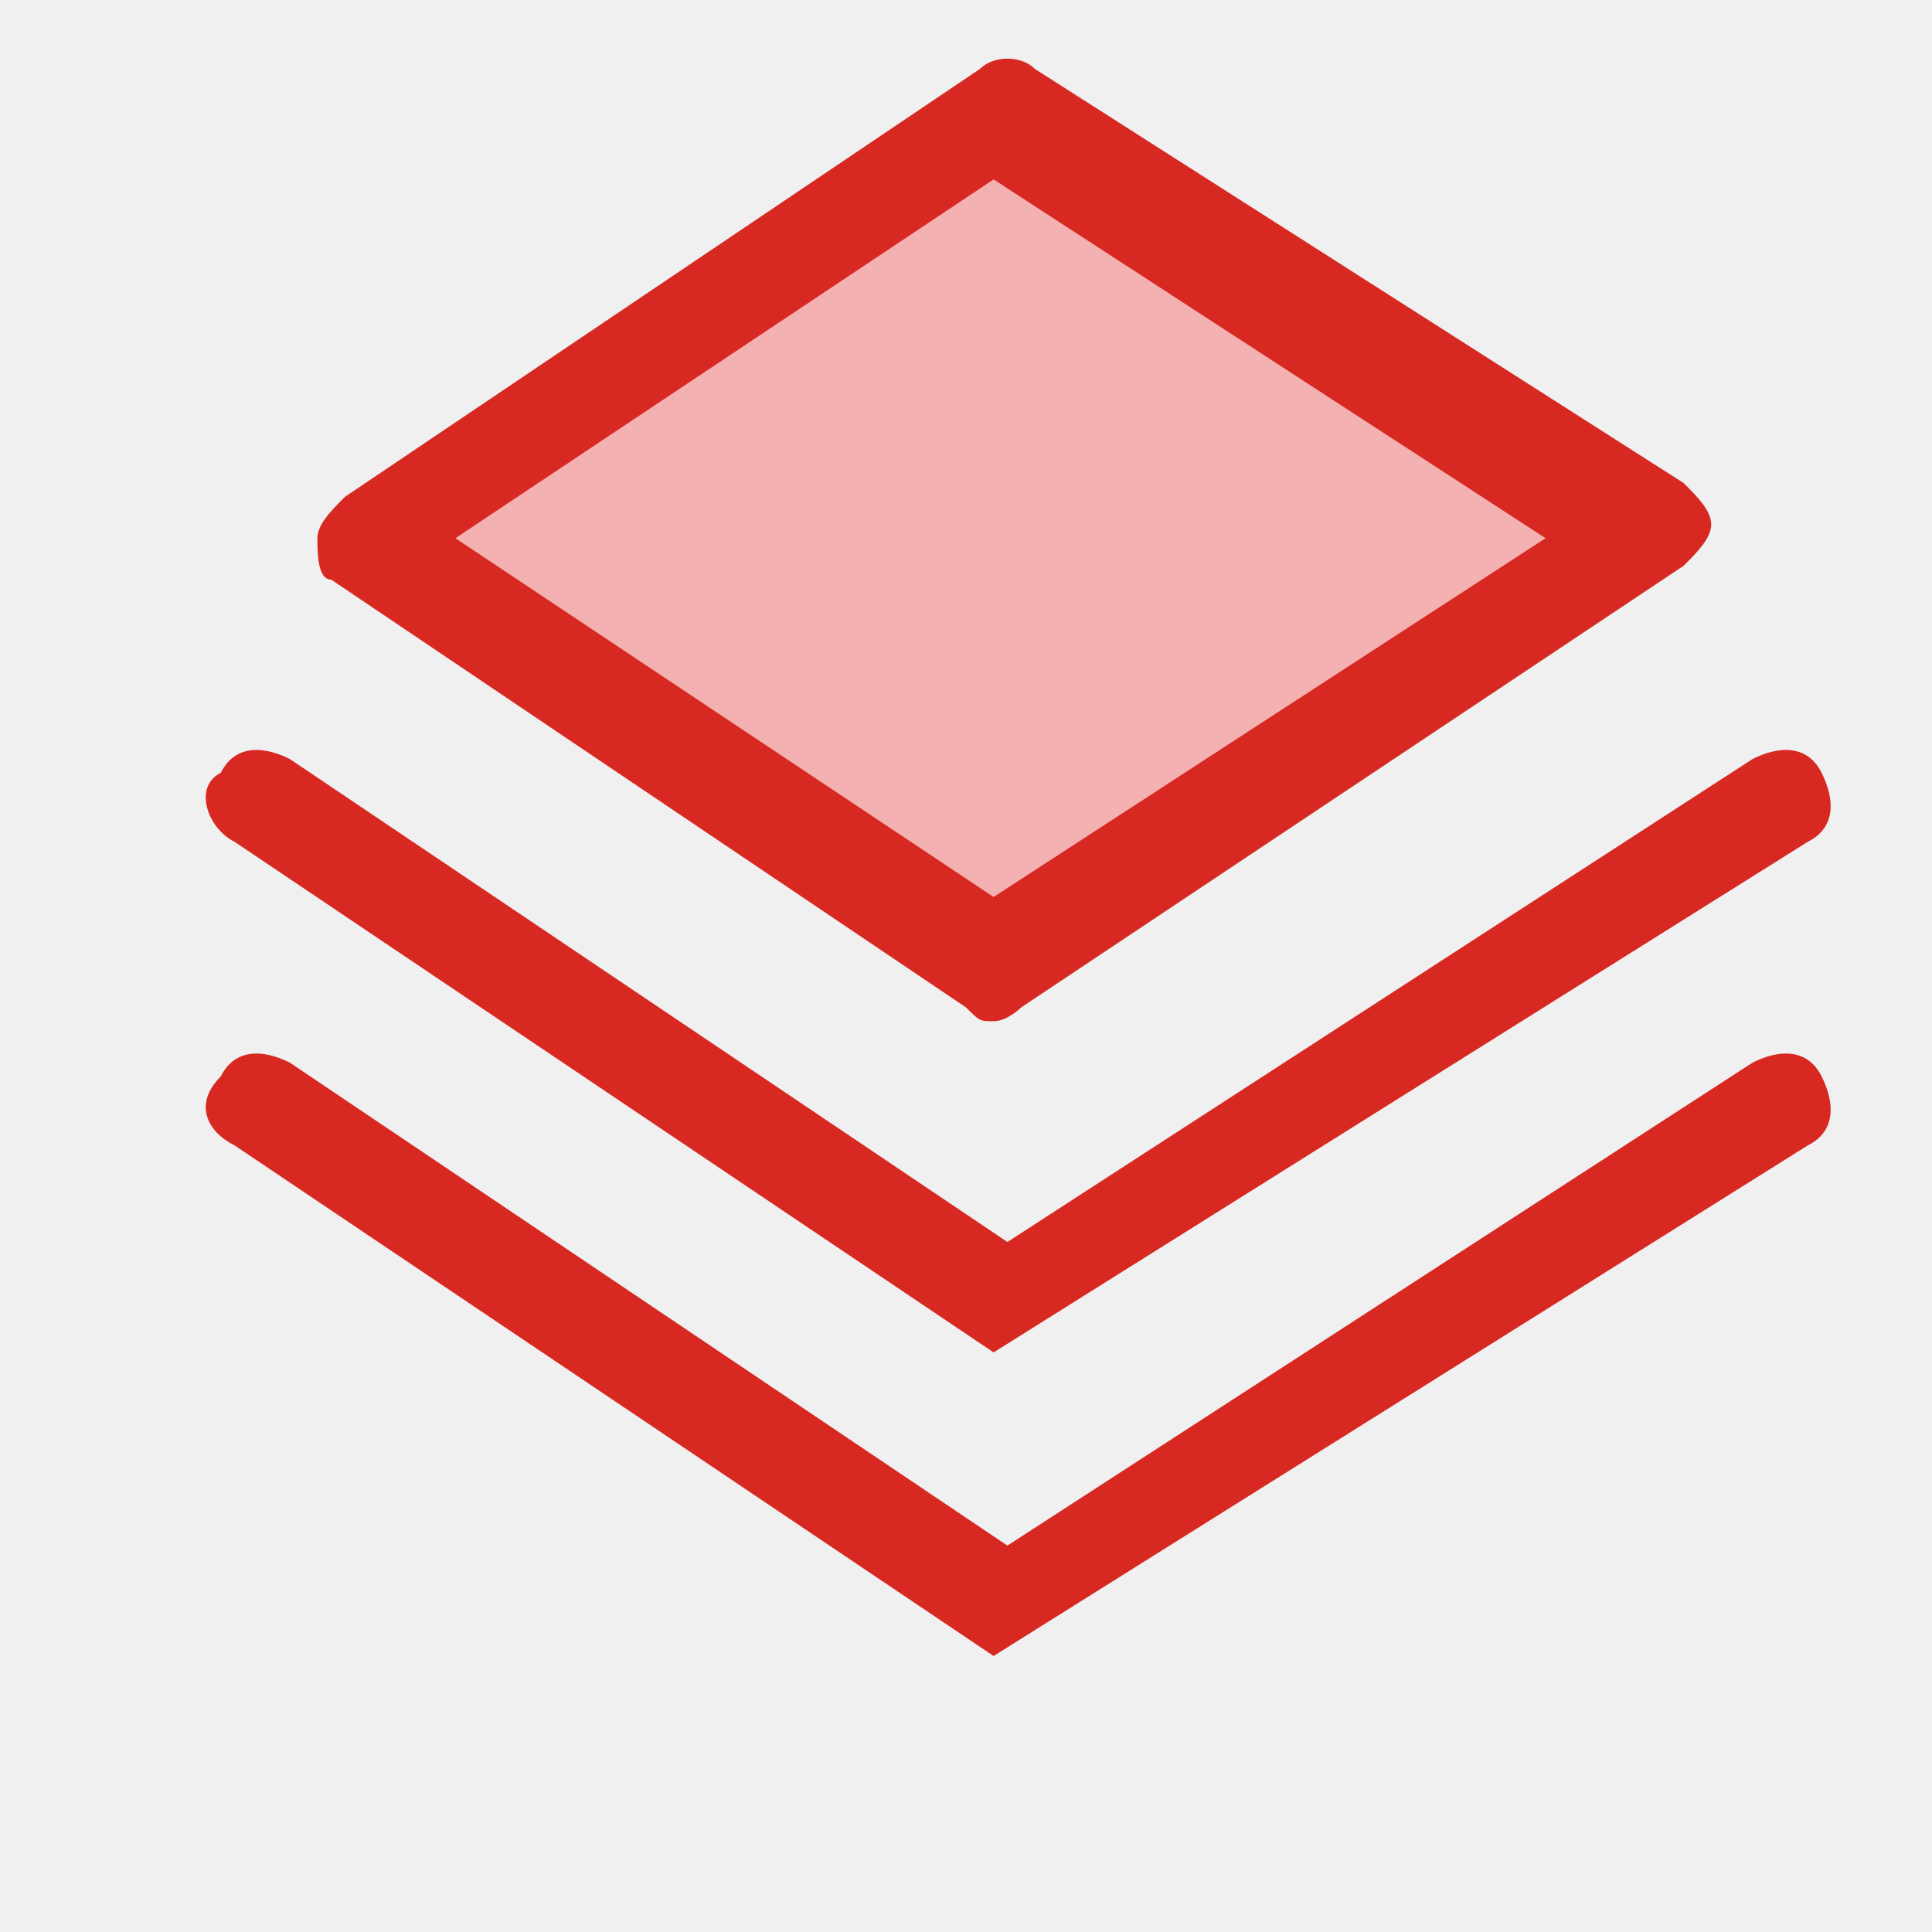
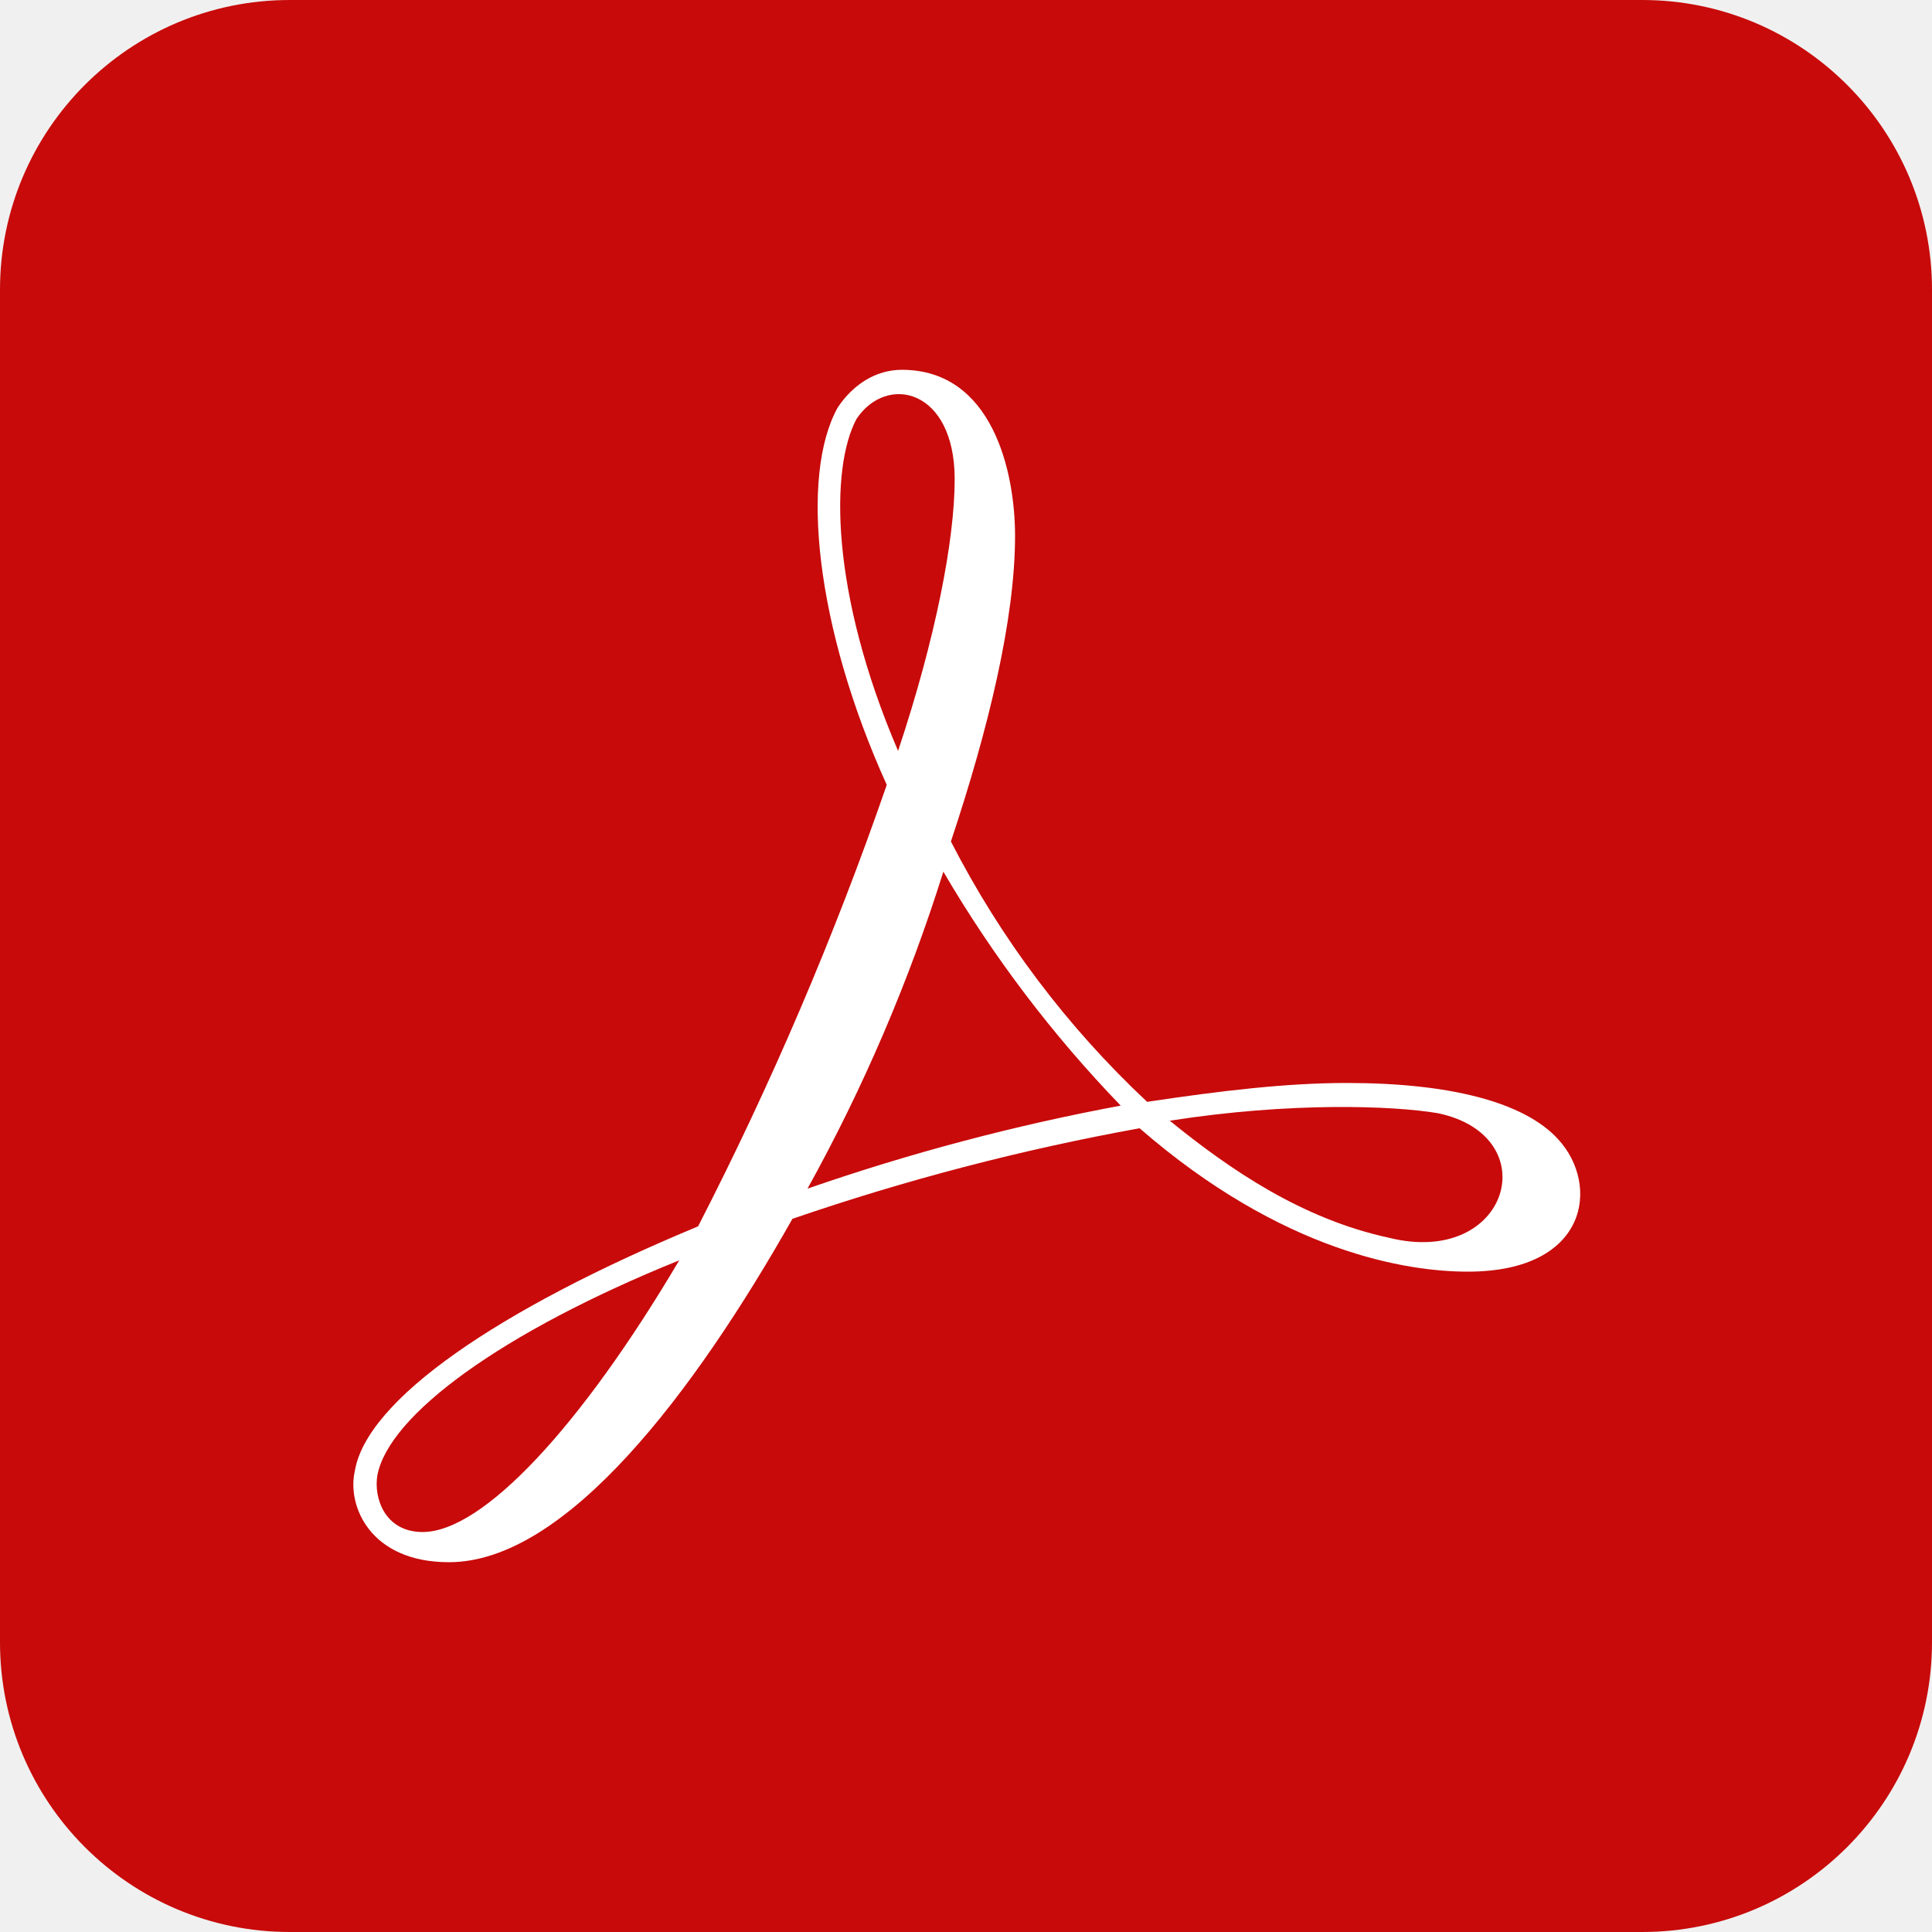
- <svg xmlns="http://www.w3.org/2000/svg" width="800px" height="800px" viewBox="0 0 1024 1024" class="icon" version="1.1">
-   <path d="M526.629 512L190.171 285.257l343.771-219.429 336.457 219.429z" fill="#F4B1B2" />
-   <path d="M526.629 541.257c-7.314 0-7.314 0-14.629-7.314L175.543 307.2c-7.314 0-7.314-14.629-7.314-21.943 0-7.314 7.314-14.629 14.629-21.943L519.314 36.571c7.314-7.314 21.943-7.314 29.257 0l343.771 219.429c7.314 7.314 14.629 14.629 14.629 21.943 0 7.314-7.314 14.629-14.629 21.943L541.257 533.943s-7.314 7.314-14.629 7.314zM241.371 285.257l285.257 190.171 292.571-190.171-292.571-190.171-285.257 190.171z" fill="#D72822" />
-   <path d="M526.629 716.8L124.343 446.171c-14.629-7.314-21.943-29.257-7.314-36.571 7.314-14.629 21.943-14.629 36.571-7.314L533.943 658.286l394.971-256c14.629-7.314 29.257-7.314 36.571 7.314s7.314 29.257-7.314 36.571L526.629 716.8z" fill="#D72822" />
-   <path d="M526.629 877.714L124.343 607.086c-14.629-7.314-21.943-21.943-7.314-36.571 7.314-14.629 21.943-14.629 36.571-7.314l380.343 256 394.971-256c14.629-7.314 29.257-7.314 36.571 7.314 7.314 14.629 7.314 29.257-7.314 36.571L526.629 877.714z" fill="#D72822" />
+ <svg xmlns="http://www.w3.org/2000/svg" aria-label="PDF" role="img" viewBox="0 0 512 512">
+   <rect width="512" height="512" rx="15%" fill="#c80a0a" />
+   <path fill="#ffffff" d="M413 302c-9-10-29-15-56-15-16 0-33 2-53 5a252 252 0 0 1-52-69c10-30 17-59 17-81 0-17-6-44-30-44-7 0-13 4-17 10-10 18-6 58 13 100a898 898 0 0 1-50 117c-53 22-88 46-91 65-2 9 4 24 25 24 31 0 65-45 91-91a626 626 0 0 1 92-24c38 33 71 38 87 38 32 0 35-23 24-35zM227 111c8-12 26-8 26 16 0 16-5 42-15 72-18-42-18-75-11-88zM100 391c3-16 33-38 80-57-26 44-52 72-68 72-10 0-13-9-12-15zm197-98a574 574 0 0 0-83 22 453 453 0 0 0 36-84 327 327 0 0 0 47 62zm13 4c32-5 59-4 71-2 29 6 19 41-13 33-23-5-42-18-58-31z" />
</svg>
